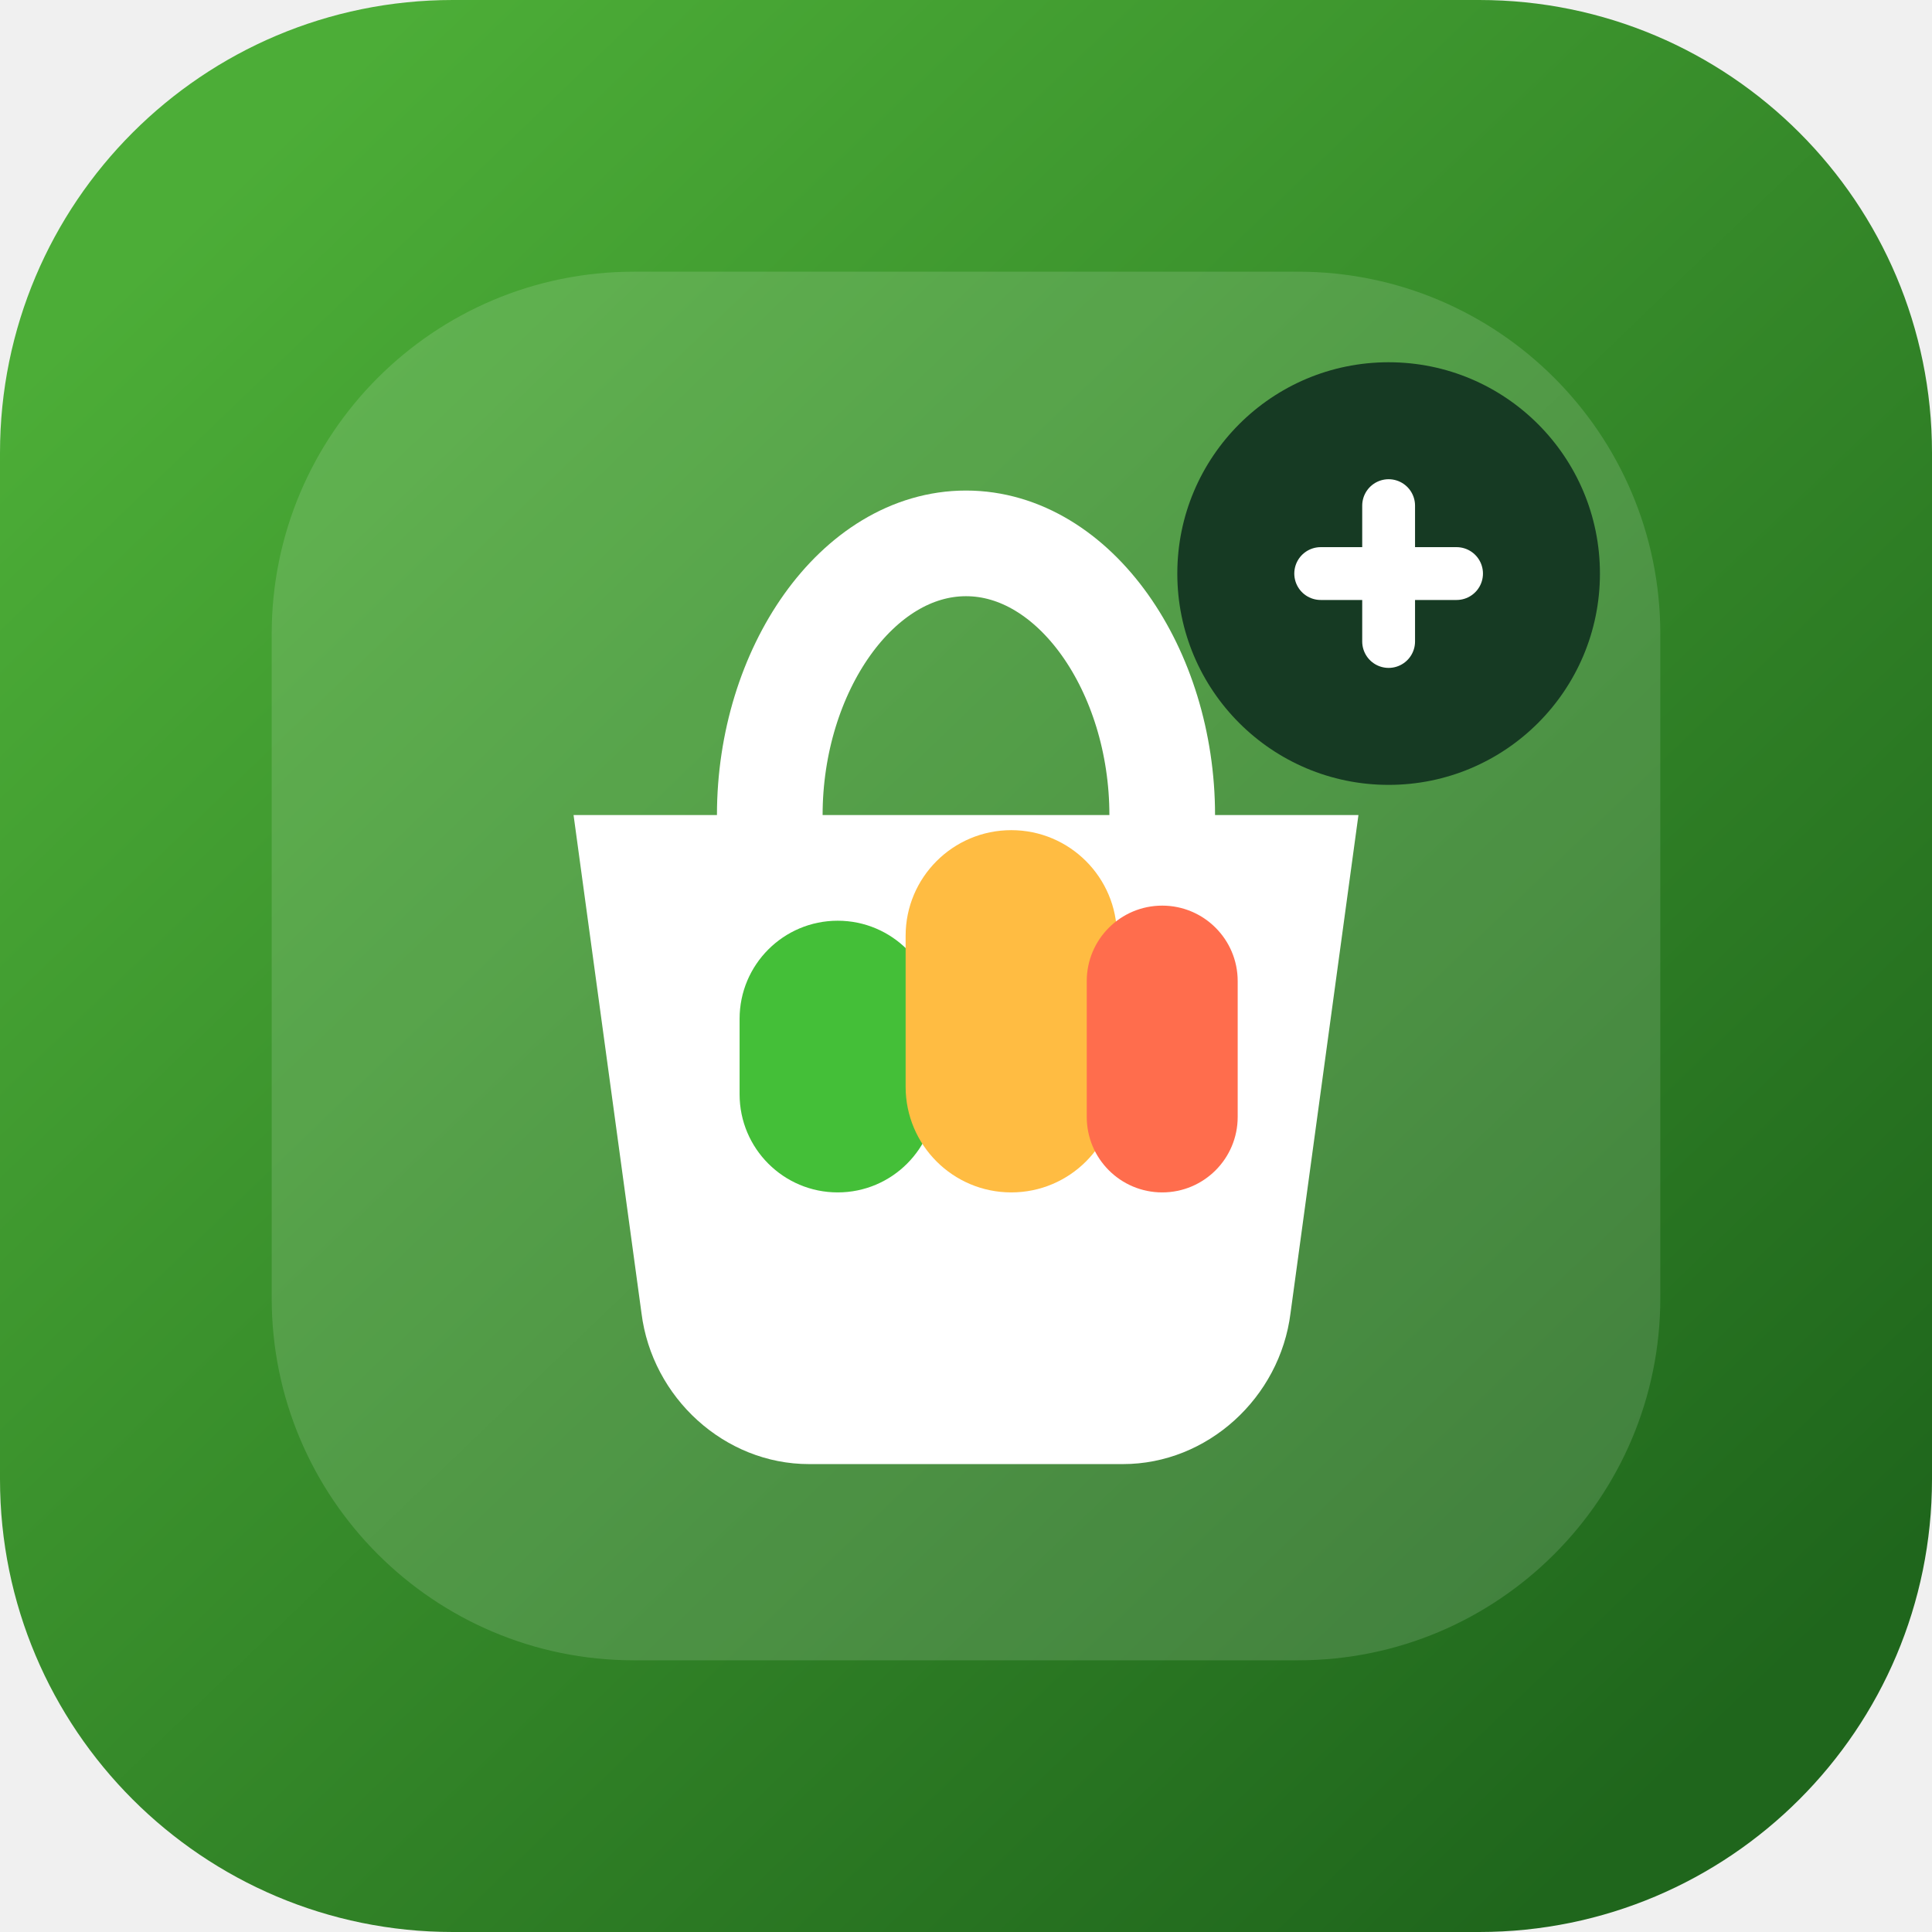
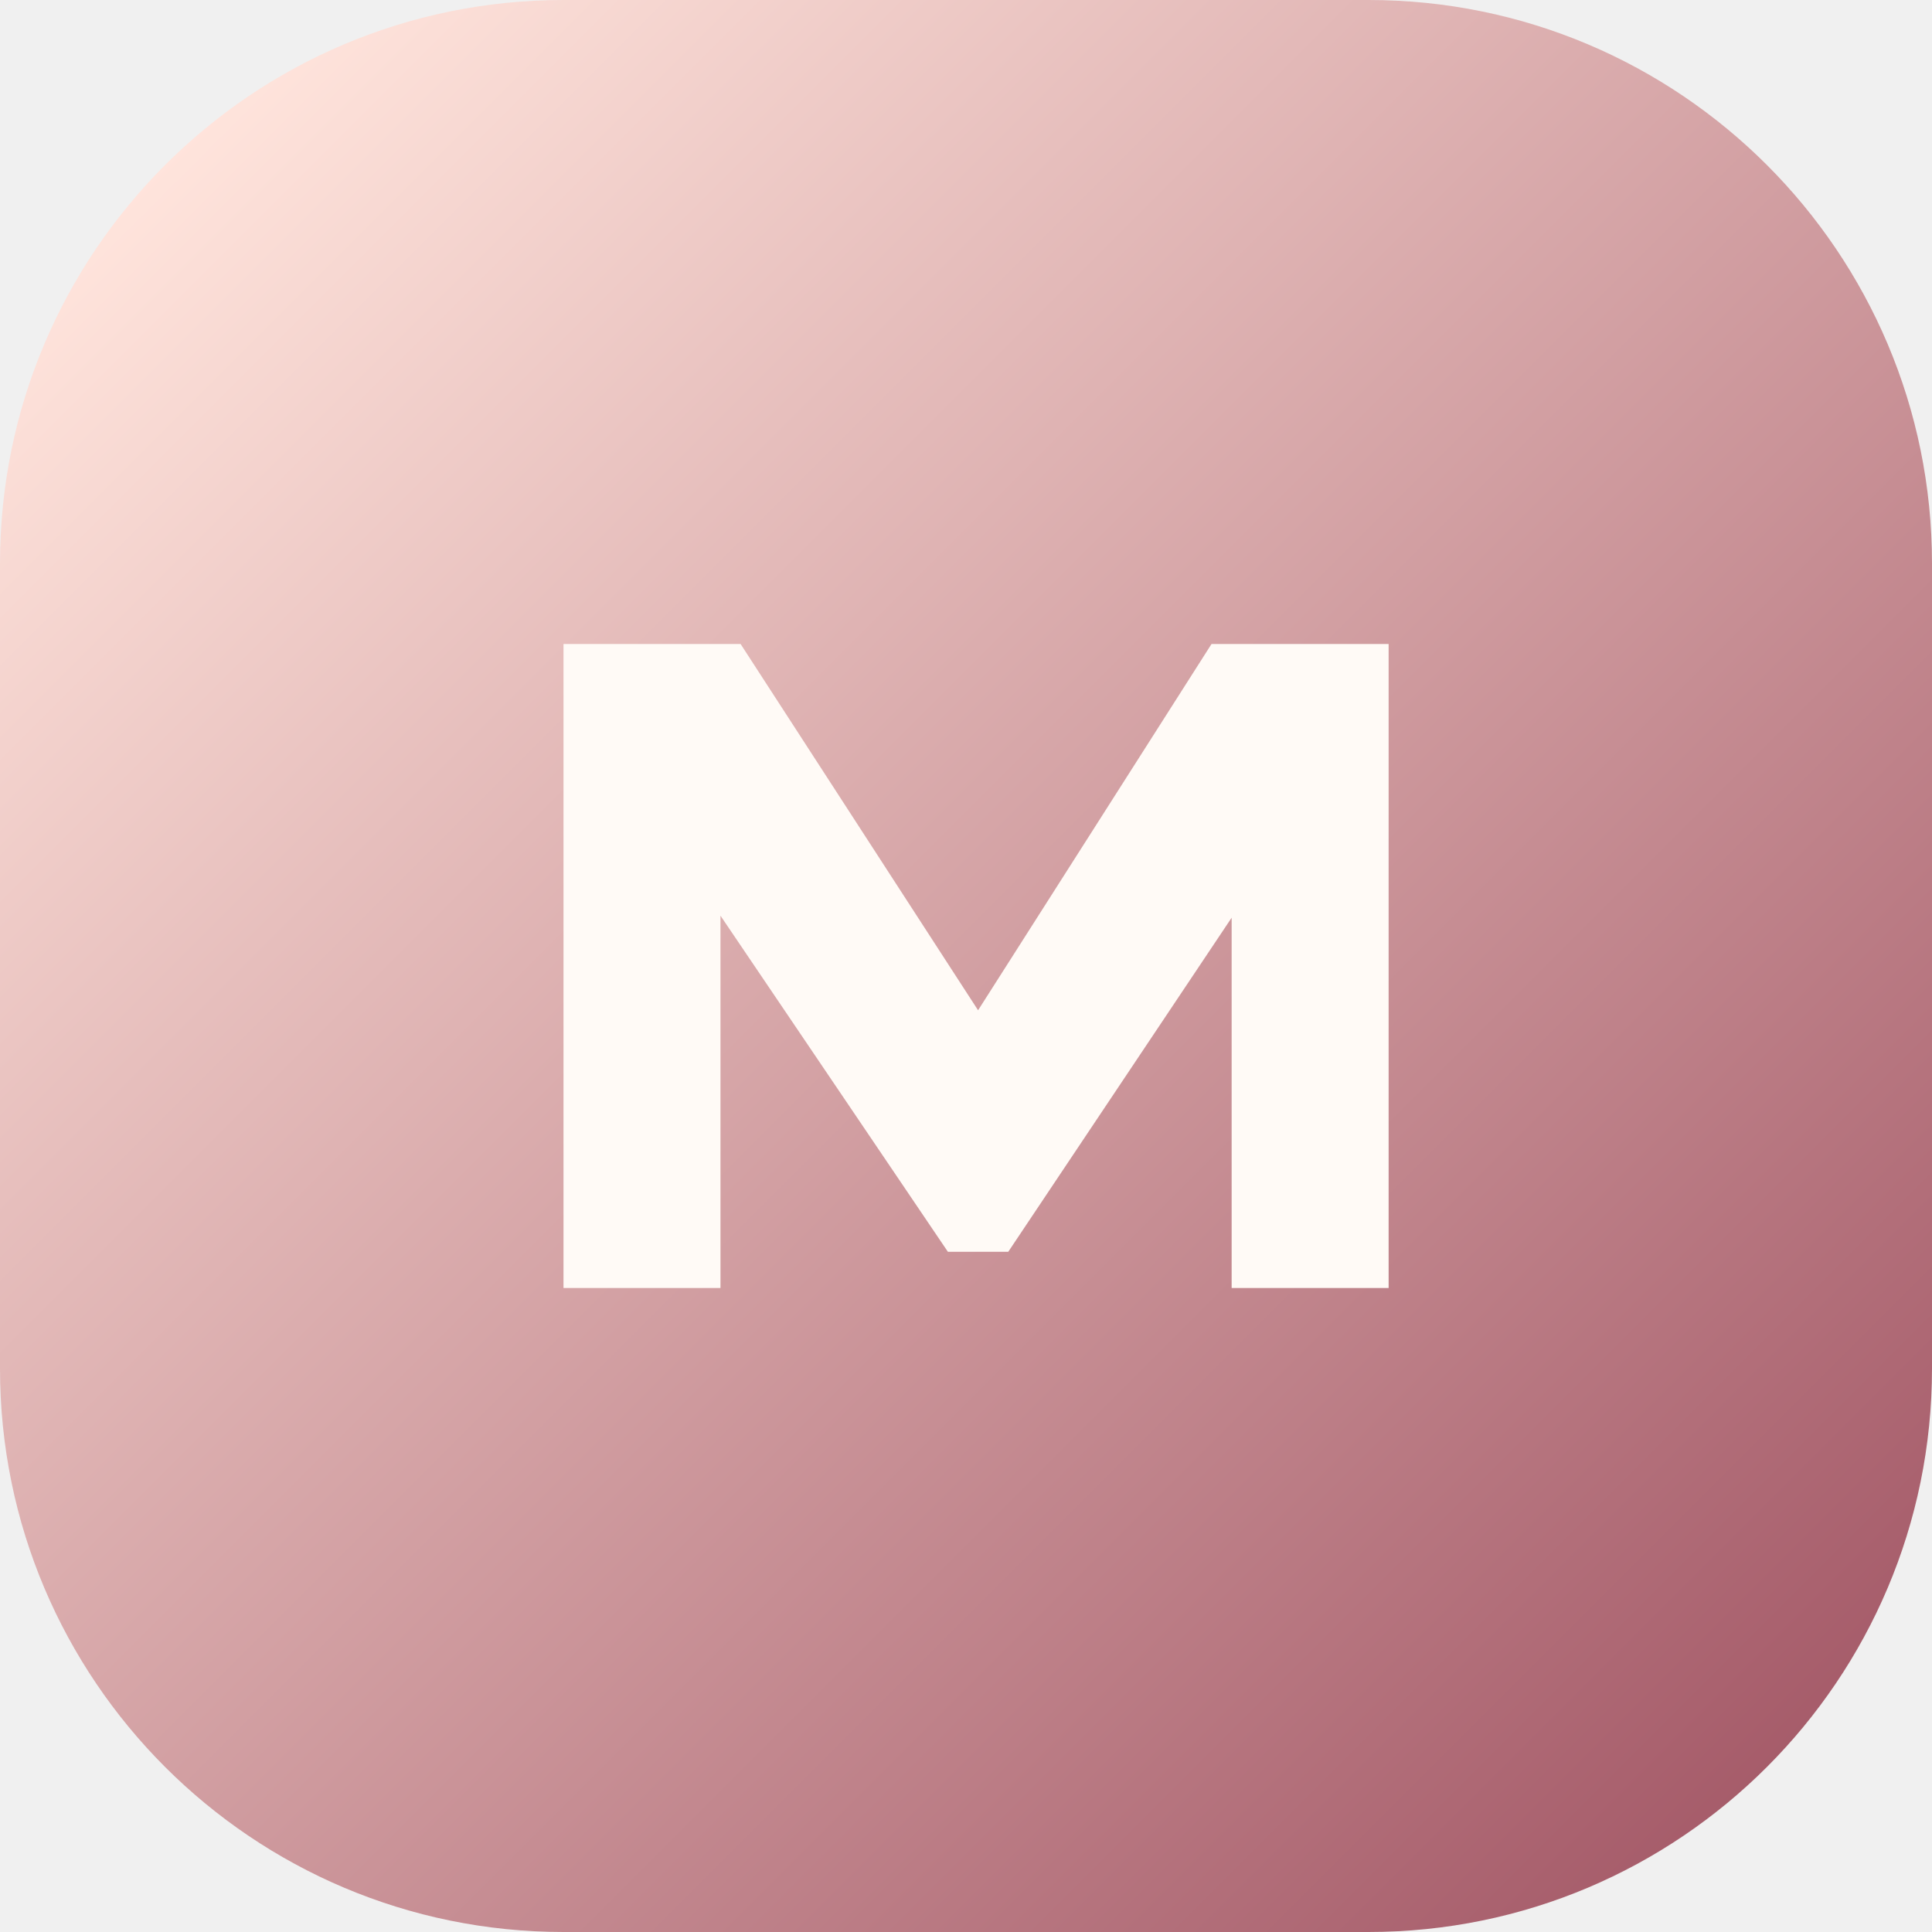
- <svg xmlns="http://www.w3.org/2000/svg" width="128" height="128" viewBox="0 0 128 128" fill="none">
-   <rect width="128" height="128" rx="30" fill="url(#paint0_linear_1_2)" />
-   <rect x="18" y="18" width="92" height="92" rx="24" fill="white" fill-opacity="0.14" />
-   <path d="M38 54H90L85.5 87C84.8 92.6 80 97 74.4 97H53.6C48 97 43.2 92.6 42.5 87L38 54Z" fill="white" />
-   <path d="M51 54C51 44.4 56.8 36 64 36C71.2 36 77 44.4 77 54" stroke="white" stroke-width="7" stroke-linecap="round" />
-   <rect x="49" y="61" width="13" height="18" rx="6.5" fill="#44BF38" />
-   <rect x="60" y="55" width="14" height="24" rx="7" fill="#FFBC42" />
-   <rect x="72" y="60" width="10" height="19" rx="5" fill="#FF6D4D" />
-   <circle cx="92" cy="38" r="14" fill="#163A23" />
-   <path d="M87.5 38H96.5" stroke="white" stroke-width="3.5" stroke-linecap="round" />
-   <path d="M92 33.5V42.5" stroke="white" stroke-width="3.5" stroke-linecap="round" />
+ <svg xmlns="http://www.w3.org/2000/svg" viewBox="0 0 96 96">
  <defs>
-     <linearGradient id="paint0_linear_1_2" x1="15" y1="12" x2="114" y2="115" gradientUnits="userSpaceOnUse">
-       <stop stop-color="#4CAD37" />
-       <stop offset="1" stop-color="#1F661C" />
+     <linearGradient id="bg" x1="8" y1="8" x2="88" y2="88" gradientUnits="userSpaceOnUse">
+       <stop stop-color="#ffe4dc" />
+       <stop offset="1" stop-color="#a65c6a" />
    </linearGradient>
  </defs>
+   <rect width="96" height="96" rx="28" fill="url(#bg)" />
+   <path d="M28 64V32h8.8l11.8 18.2L60.2 32H69v32h-7.8V45.6L50.1 62.2h-3L35.8 45.5V64H28Z" fill="#fffaf6" />
</svg>
